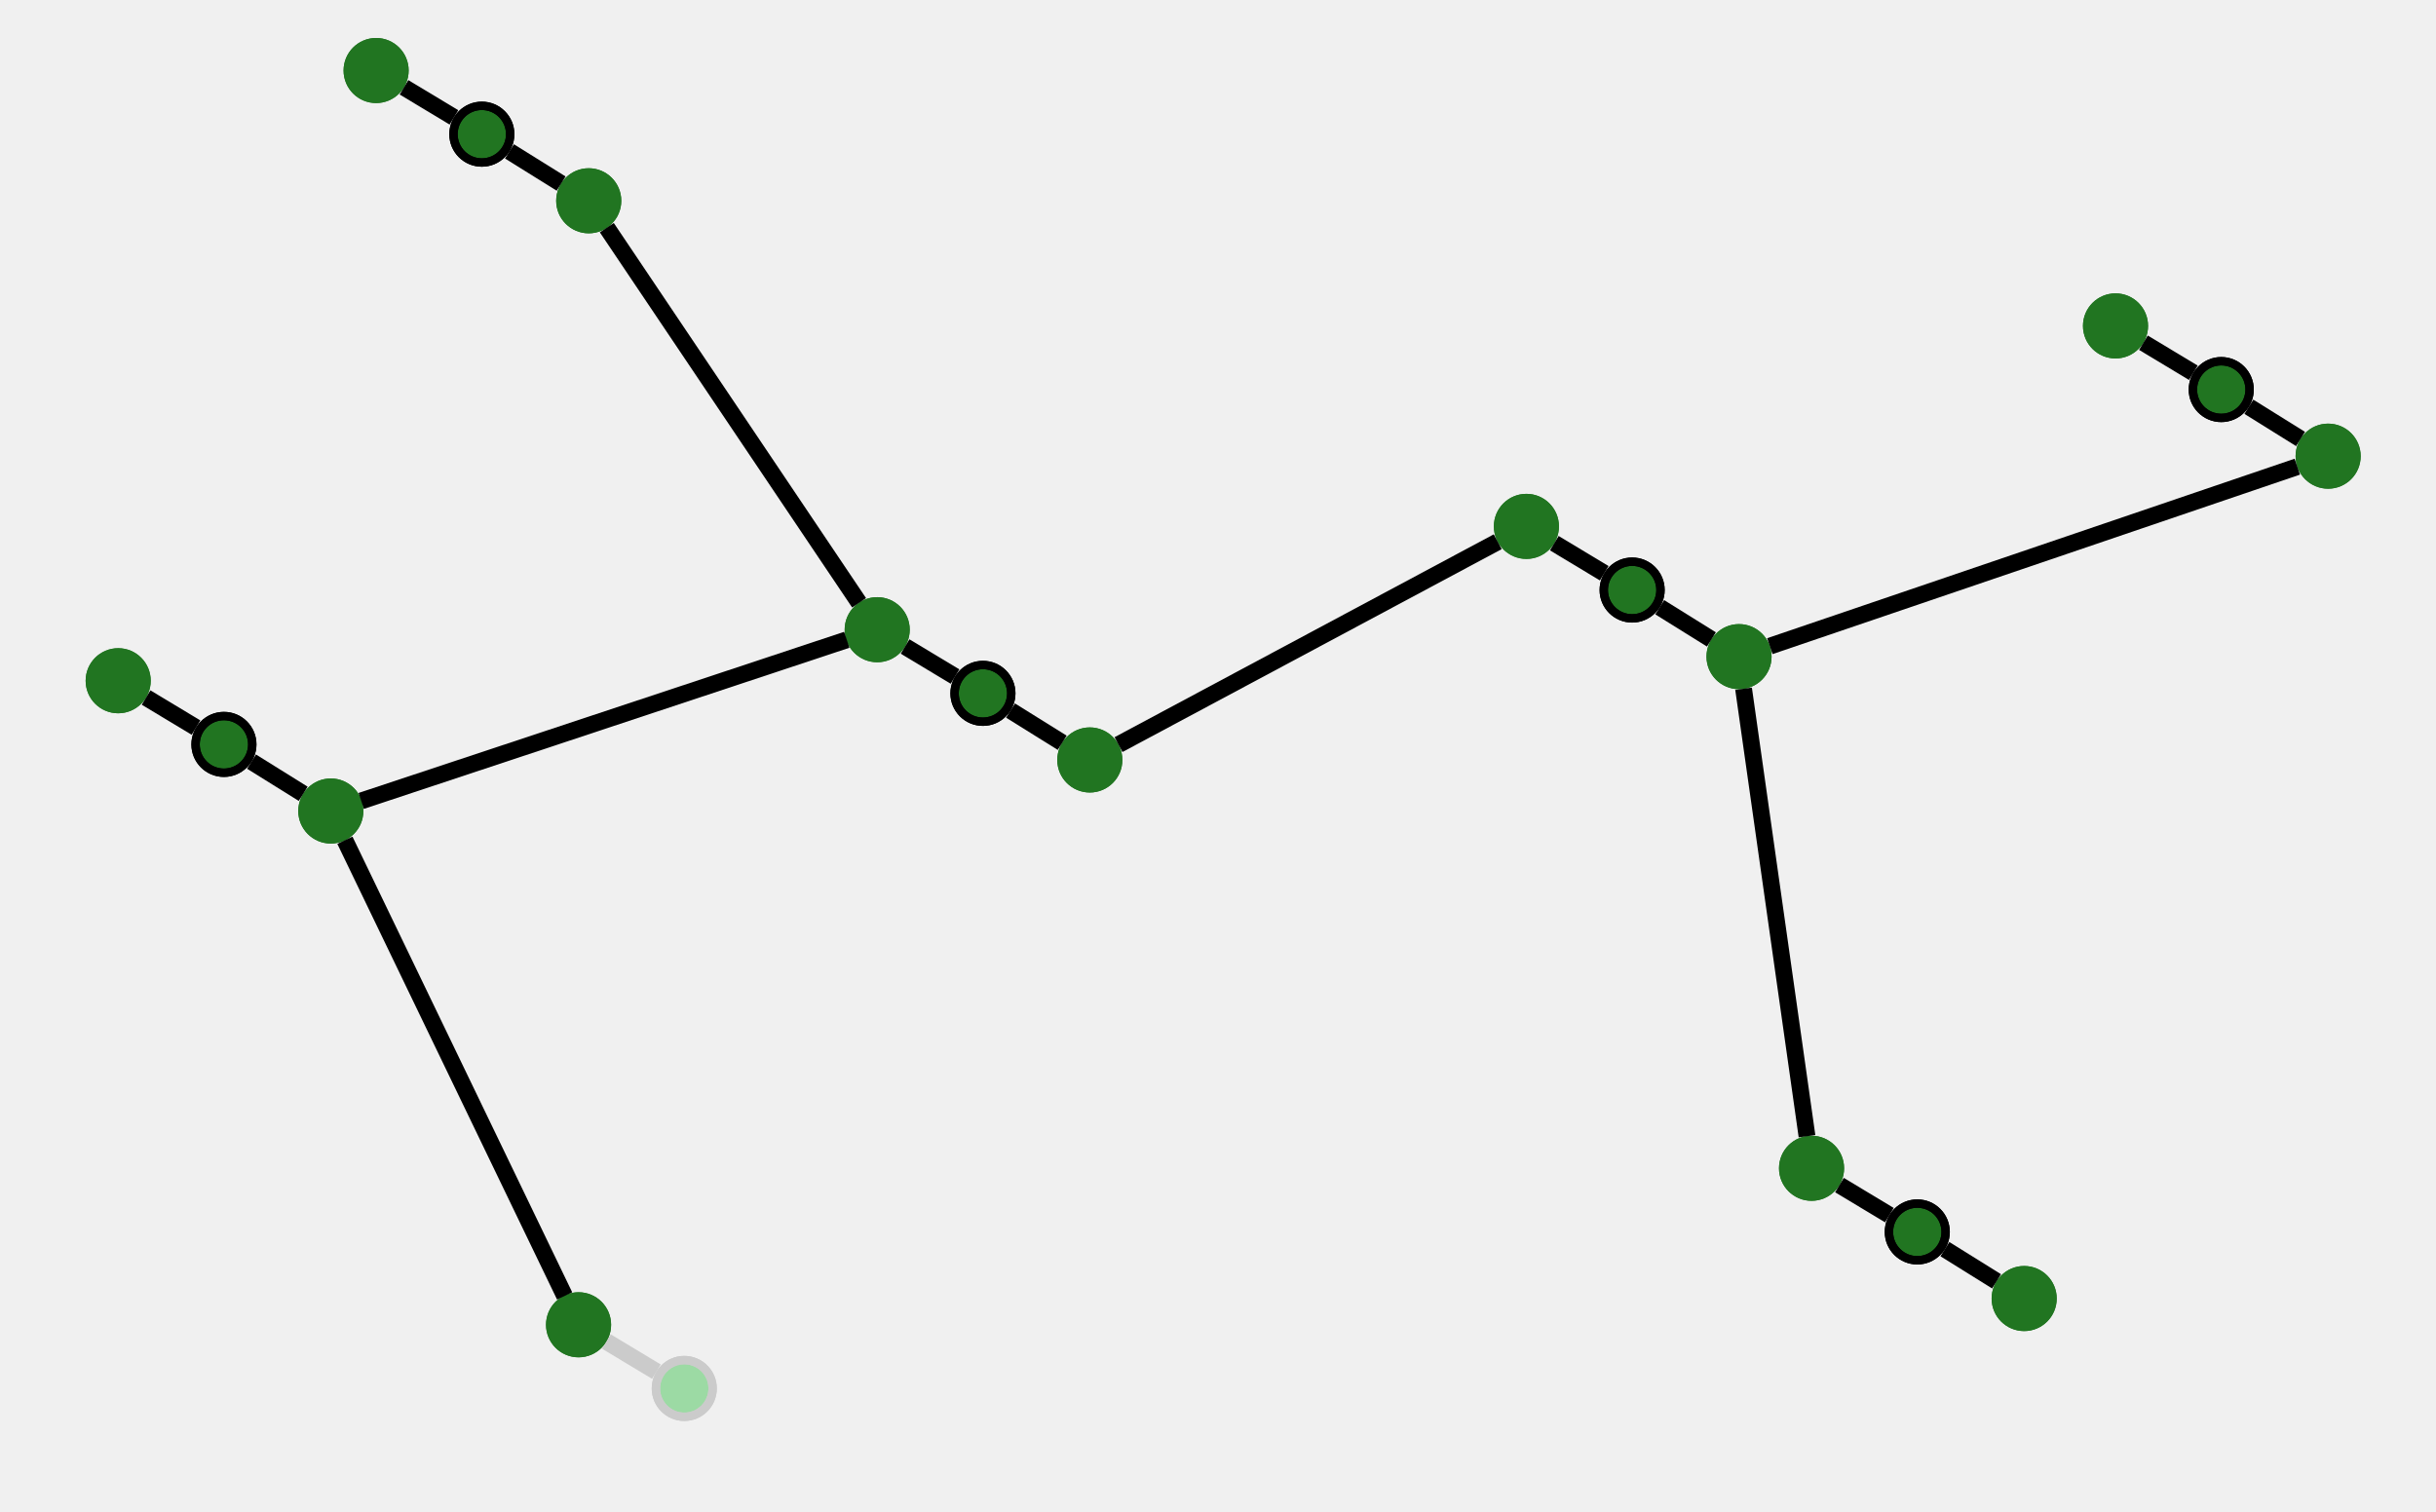
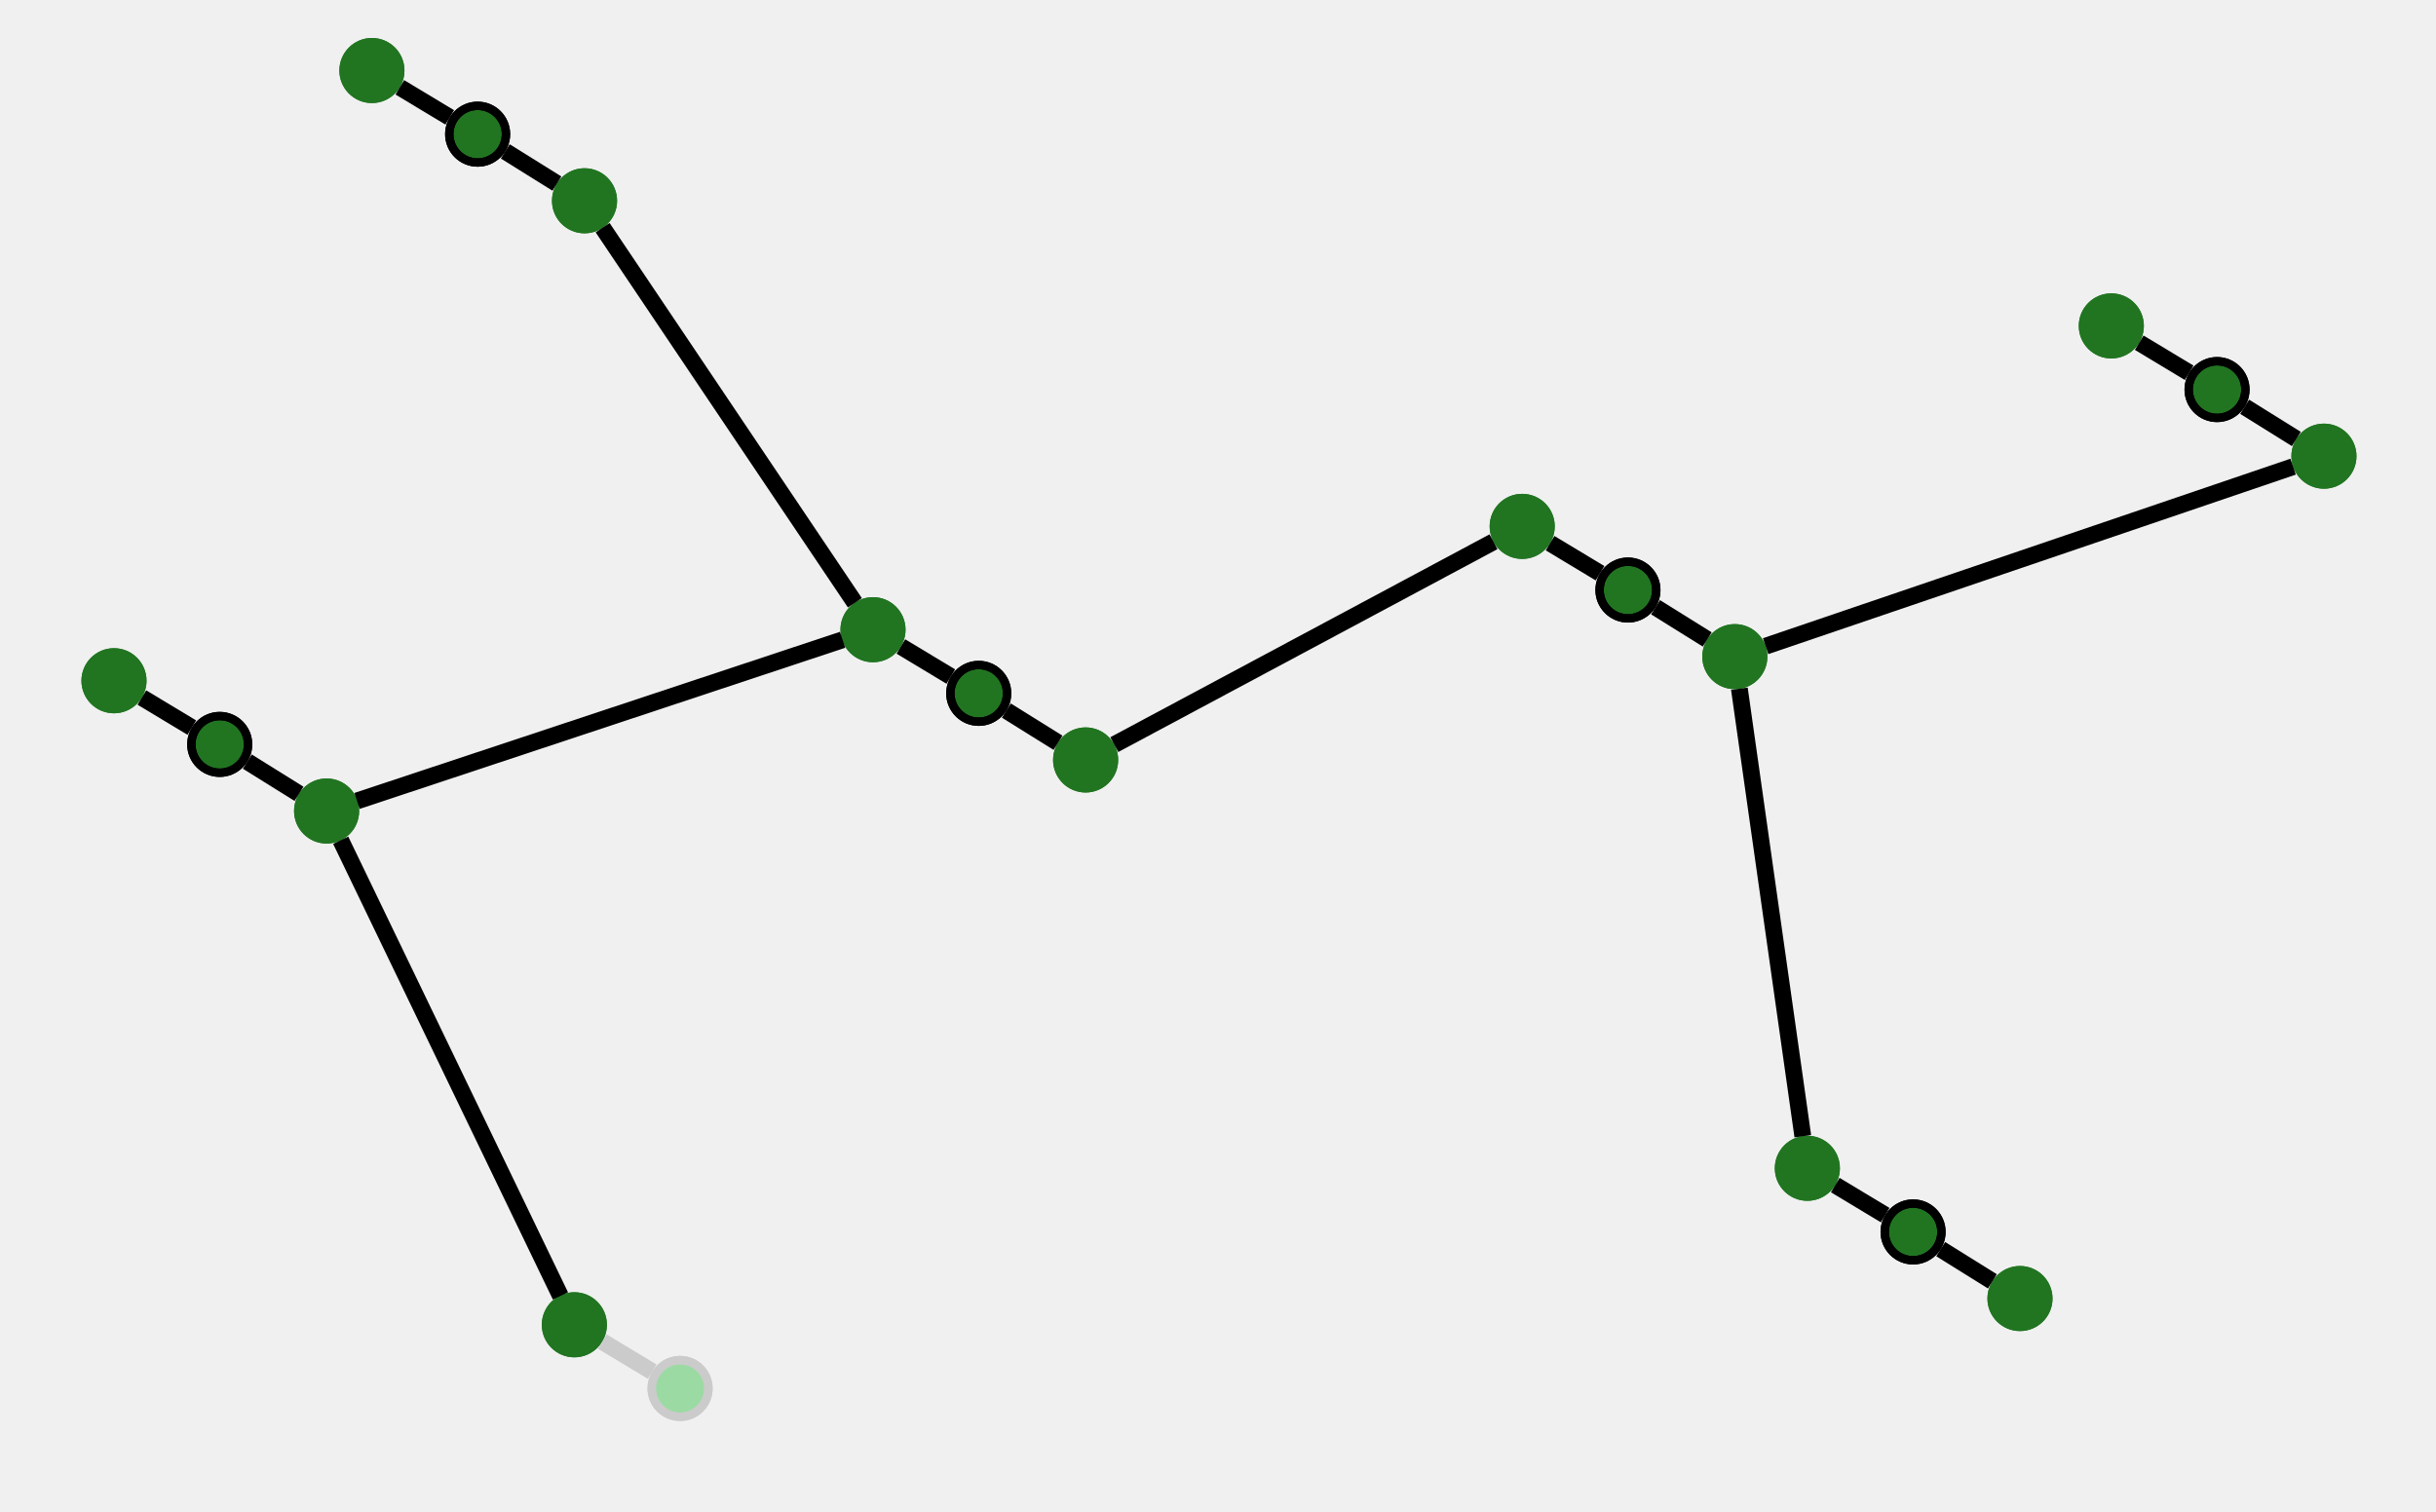
- <svg xmlns="http://www.w3.org/2000/svg" width="29cm" height="18cm" viewBox="279 319 580 360">
+ <svg xmlns="http://www.w3.org/2000/svg" width="29cm" height="18cm" viewBox="280 319 580 360">
  <g>
    <g>
      <ellipse style="fill: #217521" cx="357.764" cy="512.132" rx="6.75" ry="6.75" />
      <ellipse style="fill: none; fill-opacity:0; stroke-width: 2; stroke: #217521" cx="357.764" cy="512.132" rx="6.75" ry="6.75" />
      <ellipse style="fill: none; fill-opacity:0; stroke-width: 2; stroke: #217521" cx="357.764" cy="512.132" rx="6.75" ry="6.75" />
    </g>
    <g>
      <ellipse style="fill: #217521" cx="332.314" cy="496.27" rx="6.75" ry="6.75" />
      <ellipse style="fill: none; fill-opacity:0; stroke-width: 2; stroke: #000000" cx="332.314" cy="496.27" rx="6.75" ry="6.75" />
      <ellipse style="fill: none; fill-opacity:0; stroke-width: 2; stroke: #000000" cx="332.314" cy="496.27" rx="6.75" ry="6.75" />
    </g>
    <g>
      <ellipse style="fill: #217521" cx="307.14" cy="481.11" rx="6.75" ry="6.75" />
      <ellipse style="fill: none; fill-opacity:0; stroke-width: 2; stroke: #217521" cx="307.14" cy="481.11" rx="6.75" ry="6.75" />
      <ellipse style="fill: none; fill-opacity:0; stroke-width: 2; stroke: #217521" cx="307.14" cy="481.11" rx="6.75" ry="6.75" />
    </g>
    <line style="fill: none; fill-opacity:0; stroke-width: 4; stroke: #000000" x1="313.784" y1="485.111" x2="325.67" y2="492.269" />
-     <line style="fill: none; fill-opacity:0; stroke-width: 4; stroke: #000000" x1="338.888" y1="500.367" x2="351.19" y2="508.034" />
+     <line style="fill: none; fill-opacity:0; stroke-width: 4; stroke: #000000" x1="338.888" y1="500.367" x2="351.19" y2="508.035" />
  </g>
  <g>
    <ellipse style="fill: #9cdaa4" cx="441.924" cy="649.64" rx="6.75" ry="6.75" />
    <ellipse style="fill: none; fill-opacity:0; stroke-width: 2; stroke: #cbcbcb" cx="441.924" cy="649.64" rx="6.75" ry="6.75" />
    <ellipse style="fill: none; fill-opacity:0; stroke-width: 2; stroke: #cbcbcb" cx="441.924" cy="649.64" rx="6.75" ry="6.75" />
  </g>
  <g>
    <ellipse style="fill: #217521" cx="416.752" cy="634.48" rx="6.75" ry="6.75" />
    <ellipse style="fill: none; fill-opacity:0; stroke-width: 2; stroke: #217521" cx="416.752" cy="634.48" rx="6.75" ry="6.75" />
    <ellipse style="fill: none; fill-opacity:0; stroke-width: 2; stroke: #217521" cx="416.752" cy="634.48" rx="6.75" ry="6.75" />
  </g>
  <line style="fill: none; fill-opacity:0; stroke-width: 4; stroke: #cbcbcb" x1="423.395" y1="638.481" x2="435.281" y2="645.639" />
  <g>
    <g>
      <ellipse style="fill: #217521" cx="538.48" cy="499.976" rx="6.75" ry="6.75" />
      <ellipse style="fill: none; fill-opacity:0; stroke-width: 2; stroke: #217521" cx="538.48" cy="499.976" rx="6.75" ry="6.75" />
      <ellipse style="fill: none; fill-opacity:0; stroke-width: 2; stroke: #217521" cx="538.48" cy="499.976" rx="6.75" ry="6.75" />
    </g>
    <g>
      <ellipse style="fill: #217521" cx="513.03" cy="484.114" rx="6.75" ry="6.75" />
      <ellipse style="fill: none; fill-opacity:0; stroke-width: 2; stroke: #000000" cx="513.03" cy="484.114" rx="6.75" ry="6.75" />
      <ellipse style="fill: none; fill-opacity:0; stroke-width: 2; stroke: #000000" cx="513.03" cy="484.114" rx="6.75" ry="6.75" />
    </g>
    <g>
      <ellipse style="fill: #217521" cx="487.856" cy="468.956" rx="6.75" ry="6.75" />
      <ellipse style="fill: none; fill-opacity:0; stroke-width: 2; stroke: #217521" cx="487.856" cy="468.956" rx="6.75" ry="6.75" />
      <ellipse style="fill: none; fill-opacity:0; stroke-width: 2; stroke: #217521" cx="487.856" cy="468.956" rx="6.75" ry="6.75" />
    </g>
-     <line style="fill: none; fill-opacity:0; stroke-width: 4; stroke: #000000" x1="494.5" y1="472.956" x2="506.386" y2="480.113" />
-     <line style="fill: none; fill-opacity:0; stroke-width: 4; stroke: #000000" x1="519.604" y1="488.211" x2="531.906" y2="495.878" />
+     <line style="fill: none; fill-opacity:0; stroke-width: 4; stroke: #000000" x1="494.5" y1="472.956" x2="506.386" y2="480.114" />
+     <line style="fill: none; fill-opacity:0; stroke-width: 4; stroke: #000000" x1="519.604" y1="488.211" x2="531.906" y2="495.879" />
  </g>
  <g>
    <g>
      <ellipse style="fill: #217521" cx="419.174" cy="366.814" rx="6.75" ry="6.75" />
      <ellipse style="fill: none; fill-opacity:0; stroke-width: 2; stroke: #217521" cx="419.174" cy="366.814" rx="6.75" ry="6.75" />
      <ellipse style="fill: none; fill-opacity:0; stroke-width: 2; stroke: #217521" cx="419.174" cy="366.814" rx="6.75" ry="6.75" />
    </g>
    <g>
      <ellipse style="fill: #217521" cx="393.724" cy="350.952" rx="6.75" ry="6.75" />
      <ellipse style="fill: none; fill-opacity:0; stroke-width: 2; stroke: #000000" cx="393.724" cy="350.952" rx="6.75" ry="6.75" />
      <ellipse style="fill: none; fill-opacity:0; stroke-width: 2; stroke: #000000" cx="393.724" cy="350.952" rx="6.75" ry="6.75" />
    </g>
    <g>
      <ellipse style="fill: #217521" cx="368.552" cy="335.794" rx="6.75" ry="6.75" />
      <ellipse style="fill: none; fill-opacity:0; stroke-width: 2; stroke: #217521" cx="368.552" cy="335.794" rx="6.75" ry="6.75" />
      <ellipse style="fill: none; fill-opacity:0; stroke-width: 2; stroke: #217521" cx="368.552" cy="335.794" rx="6.75" ry="6.75" />
    </g>
-     <line style="fill: none; fill-opacity:0; stroke-width: 4; stroke: #000000" x1="375.195" y1="339.794" x2="387.081" y2="346.951" />
-     <line style="fill: none; fill-opacity:0; stroke-width: 4; stroke: #000000" x1="400.298" y1="355.049" x2="412.6" y2="362.716" />
+     <line style="fill: none; fill-opacity:0; stroke-width: 4; stroke: #000000" x1="375.195" y1="339.794" x2="387.081" y2="346.952" />
+     <line style="fill: none; fill-opacity:0; stroke-width: 4; stroke: #000000" x1="400.298" y1="355.049" x2="412.6" y2="362.717" />
  </g>
  <g>
    <g>
      <ellipse style="fill: #217521" cx="693.054" cy="475.372" rx="6.75" ry="6.75" />
      <ellipse style="fill: none; fill-opacity:0; stroke-width: 2; stroke: #217521" cx="693.054" cy="475.372" rx="6.75" ry="6.75" />
      <ellipse style="fill: none; fill-opacity:0; stroke-width: 2; stroke: #217521" cx="693.054" cy="475.372" rx="6.75" ry="6.75" />
    </g>
    <g>
      <ellipse style="fill: #217521" cx="667.604" cy="459.51" rx="6.75" ry="6.75" />
      <ellipse style="fill: none; fill-opacity:0; stroke-width: 2; stroke: #000000" cx="667.604" cy="459.51" rx="6.75" ry="6.75" />
      <ellipse style="fill: none; fill-opacity:0; stroke-width: 2; stroke: #000000" cx="667.604" cy="459.51" rx="6.75" ry="6.75" />
    </g>
    <g>
      <ellipse style="fill: #217521" cx="642.43" cy="444.352" rx="6.75" ry="6.75" />
      <ellipse style="fill: none; fill-opacity:0; stroke-width: 2; stroke: #217521" cx="642.43" cy="444.352" rx="6.75" ry="6.75" />
      <ellipse style="fill: none; fill-opacity:0; stroke-width: 2; stroke: #217521" cx="642.43" cy="444.352" rx="6.75" ry="6.75" />
    </g>
-     <line style="fill: none; fill-opacity:0; stroke-width: 4; stroke: #000000" x1="649.074" y1="448.352" x2="660.96" y2="455.509" />
-     <line style="fill: none; fill-opacity:0; stroke-width: 4; stroke: #000000" x1="674.178" y1="463.607" x2="686.48" y2="471.274" />
+     <line style="fill: none; fill-opacity:0; stroke-width: 4; stroke: #000000" x1="649.074" y1="448.352" x2="660.96" y2="455.51" />
+     <line style="fill: none; fill-opacity:0; stroke-width: 4; stroke: #000000" x1="674.178" y1="463.607" x2="686.48" y2="471.275" />
  </g>
  <g>
    <g>
      <ellipse style="fill: #217521" cx="760.946" cy="628.23" rx="6.75" ry="6.75" />
      <ellipse style="fill: none; fill-opacity:0; stroke-width: 2; stroke: #217521" cx="760.946" cy="628.23" rx="6.75" ry="6.75" />
      <ellipse style="fill: none; fill-opacity:0; stroke-width: 2; stroke: #217521" cx="760.946" cy="628.23" rx="6.75" ry="6.75" />
    </g>
    <g>
      <ellipse style="fill: #217521" cx="735.496" cy="612.368" rx="6.75" ry="6.75" />
      <ellipse style="fill: none; fill-opacity:0; stroke-width: 2; stroke: #000000" cx="735.496" cy="612.368" rx="6.75" ry="6.75" />
      <ellipse style="fill: none; fill-opacity:0; stroke-width: 2; stroke: #000000" cx="735.496" cy="612.368" rx="6.75" ry="6.75" />
    </g>
    <g>
      <ellipse style="fill: #217521" cx="710.322" cy="597.21" rx="6.75" ry="6.75" />
      <ellipse style="fill: none; fill-opacity:0; stroke-width: 2; stroke: #217521" cx="710.322" cy="597.21" rx="6.75" ry="6.75" />
      <ellipse style="fill: none; fill-opacity:0; stroke-width: 2; stroke: #217521" cx="710.322" cy="597.21" rx="6.75" ry="6.75" />
    </g>
-     <line style="fill: none; fill-opacity:0; stroke-width: 4; stroke: #000000" x1="716.966" y1="601.21" x2="728.852" y2="608.367" />
-     <line style="fill: none; fill-opacity:0; stroke-width: 4; stroke: #000000" x1="742.07" y1="616.465" x2="754.372" y2="624.132" />
+     <line style="fill: none; fill-opacity:0; stroke-width: 4; stroke: #000000" x1="716.966" y1="601.21" x2="728.852" y2="608.368" />
+     <line style="fill: none; fill-opacity:0; stroke-width: 4; stroke: #000000" x1="742.07" y1="616.465" x2="754.372" y2="624.133" />
  </g>
  <g>
    <g>
      <ellipse style="fill: #217521" cx="833.318" cy="427.632" rx="6.75" ry="6.75" />
      <ellipse style="fill: none; fill-opacity:0; stroke-width: 2; stroke: #217521" cx="833.318" cy="427.632" rx="6.75" ry="6.75" />
      <ellipse style="fill: none; fill-opacity:0; stroke-width: 2; stroke: #217521" cx="833.318" cy="427.632" rx="6.75" ry="6.75" />
    </g>
    <g>
      <ellipse style="fill: #217521" cx="807.868" cy="411.77" rx="6.75" ry="6.75" />
      <ellipse style="fill: none; fill-opacity:0; stroke-width: 2; stroke: #000000" cx="807.868" cy="411.77" rx="6.75" ry="6.75" />
      <ellipse style="fill: none; fill-opacity:0; stroke-width: 2; stroke: #000000" cx="807.868" cy="411.77" rx="6.75" ry="6.75" />
    </g>
    <g>
      <ellipse style="fill: #217521" cx="782.694" cy="396.612" rx="6.75" ry="6.75" />
      <ellipse style="fill: none; fill-opacity:0; stroke-width: 2; stroke: #217521" cx="782.694" cy="396.612" rx="6.75" ry="6.75" />
      <ellipse style="fill: none; fill-opacity:0; stroke-width: 2; stroke: #217521" cx="782.694" cy="396.612" rx="6.75" ry="6.75" />
    </g>
-     <line style="fill: none; fill-opacity:0; stroke-width: 4; stroke: #000000" x1="789.338" y1="400.612" x2="801.224" y2="407.769" />
-     <line style="fill: none; fill-opacity:0; stroke-width: 4; stroke: #000000" x1="814.442" y1="415.867" x2="826.744" y2="423.534" />
+     <line style="fill: none; fill-opacity:0; stroke-width: 4; stroke: #000000" x1="789.338" y1="400.612" x2="801.224" y2="407.77" />
+     <line style="fill: none; fill-opacity:0; stroke-width: 4; stroke: #000000" x1="814.442" y1="415.867" x2="826.744" y2="423.535" />
  </g>
-   <line style="fill: none; fill-opacity:0; stroke-width: 4; stroke: #000000" x1="365.005" y1="509.728" x2="480.614" y2="471.359" />
-   <line style="fill: none; fill-opacity:0; stroke-width: 4; stroke: #000000" x1="423.483" y1="373.222" x2="483.546" y2="462.547" />
-   <line style="fill: none; fill-opacity:0; stroke-width: 4; stroke: #000000" x1="413.438" y1="627.606" x2="361.119" y2="519.091" />
-   <line style="fill: none; fill-opacity:0; stroke-width: 4; stroke: #000000" x1="635.597" y1="448.008" x2="545.313" y2="496.319" />
-   <line style="fill: none; fill-opacity:0; stroke-width: 4; stroke: #000000" x1="709.238" y1="589.565" x2="694.137" y2="483.016" />
-   <line style="fill: none; fill-opacity:0; stroke-width: 4; stroke: #000000" x1="825.981" y1="430.129" x2="700.391" y2="472.875" />
-   <rect style="fill: none; fill-opacity:0; stroke-width: 2.35099e-37; stroke: #ffffff" x="279.991" y="319.983" width="579.991" height="359.976" />
+   <line style="fill: none; fill-opacity:0; stroke-width: 4; stroke: #000000" x1="365.006" y1="509.728" x2="480.614" y2="471.36" />
+   <line style="fill: none; fill-opacity:0; stroke-width: 4; stroke: #000000" x1="423.484" y1="373.222" x2="483.546" y2="462.546" />
+   <line style="fill: none; fill-opacity:0; stroke-width: 4; stroke: #000000" x1="413.438" y1="627.606" x2="361.12" y2="519.092" />
+   <line style="fill: none; fill-opacity:0; stroke-width: 4; stroke: #000000" x1="635.596" y1="448.008" x2="545.314" y2="496.32" />
+   <line style="fill: none; fill-opacity:0; stroke-width: 4; stroke: #000000" x1="709.238" y1="589.566" x2="694.138" y2="483.016" />
+   <line style="fill: none; fill-opacity:0; stroke-width: 4; stroke: #000000" x1="825.982" y1="430.128" x2="700.39" y2="472.874" />
+   <rect style="fill: none; fill-opacity:0; stroke-width: 2.35099e-37; stroke: #ffffff" x="280.01" y="319.982" width="579.991" height="359.976" />
</svg>
